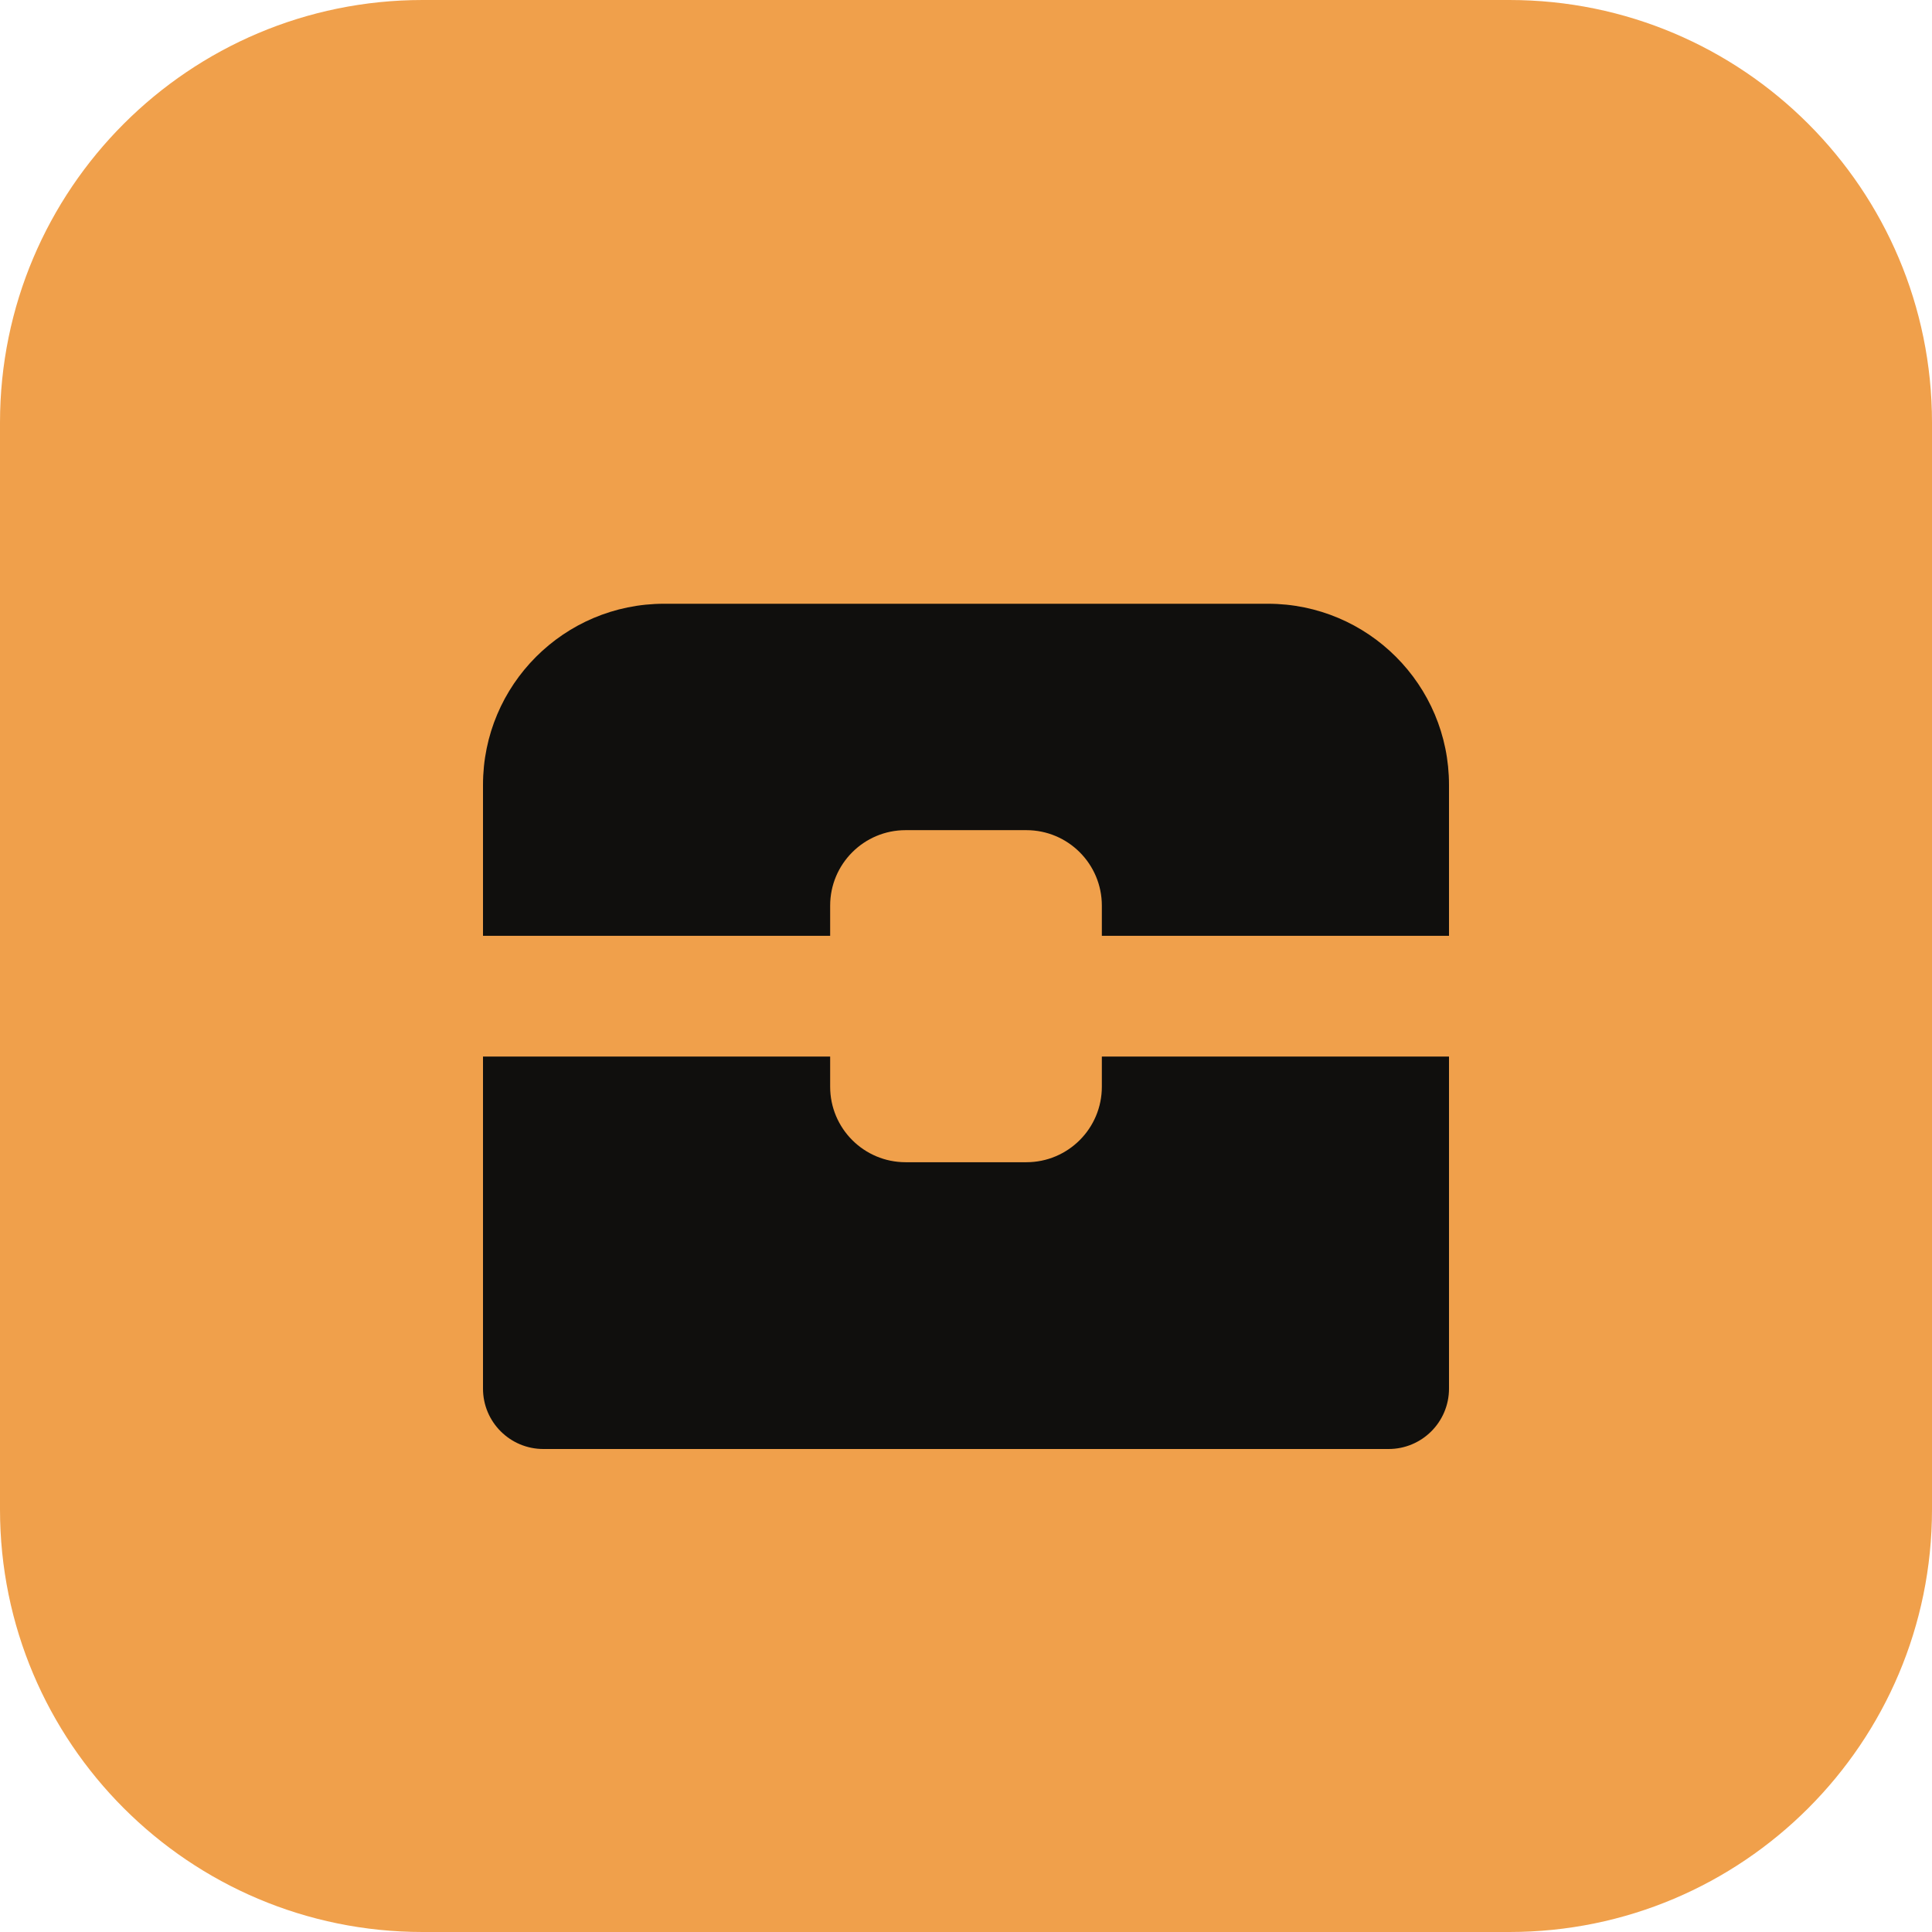
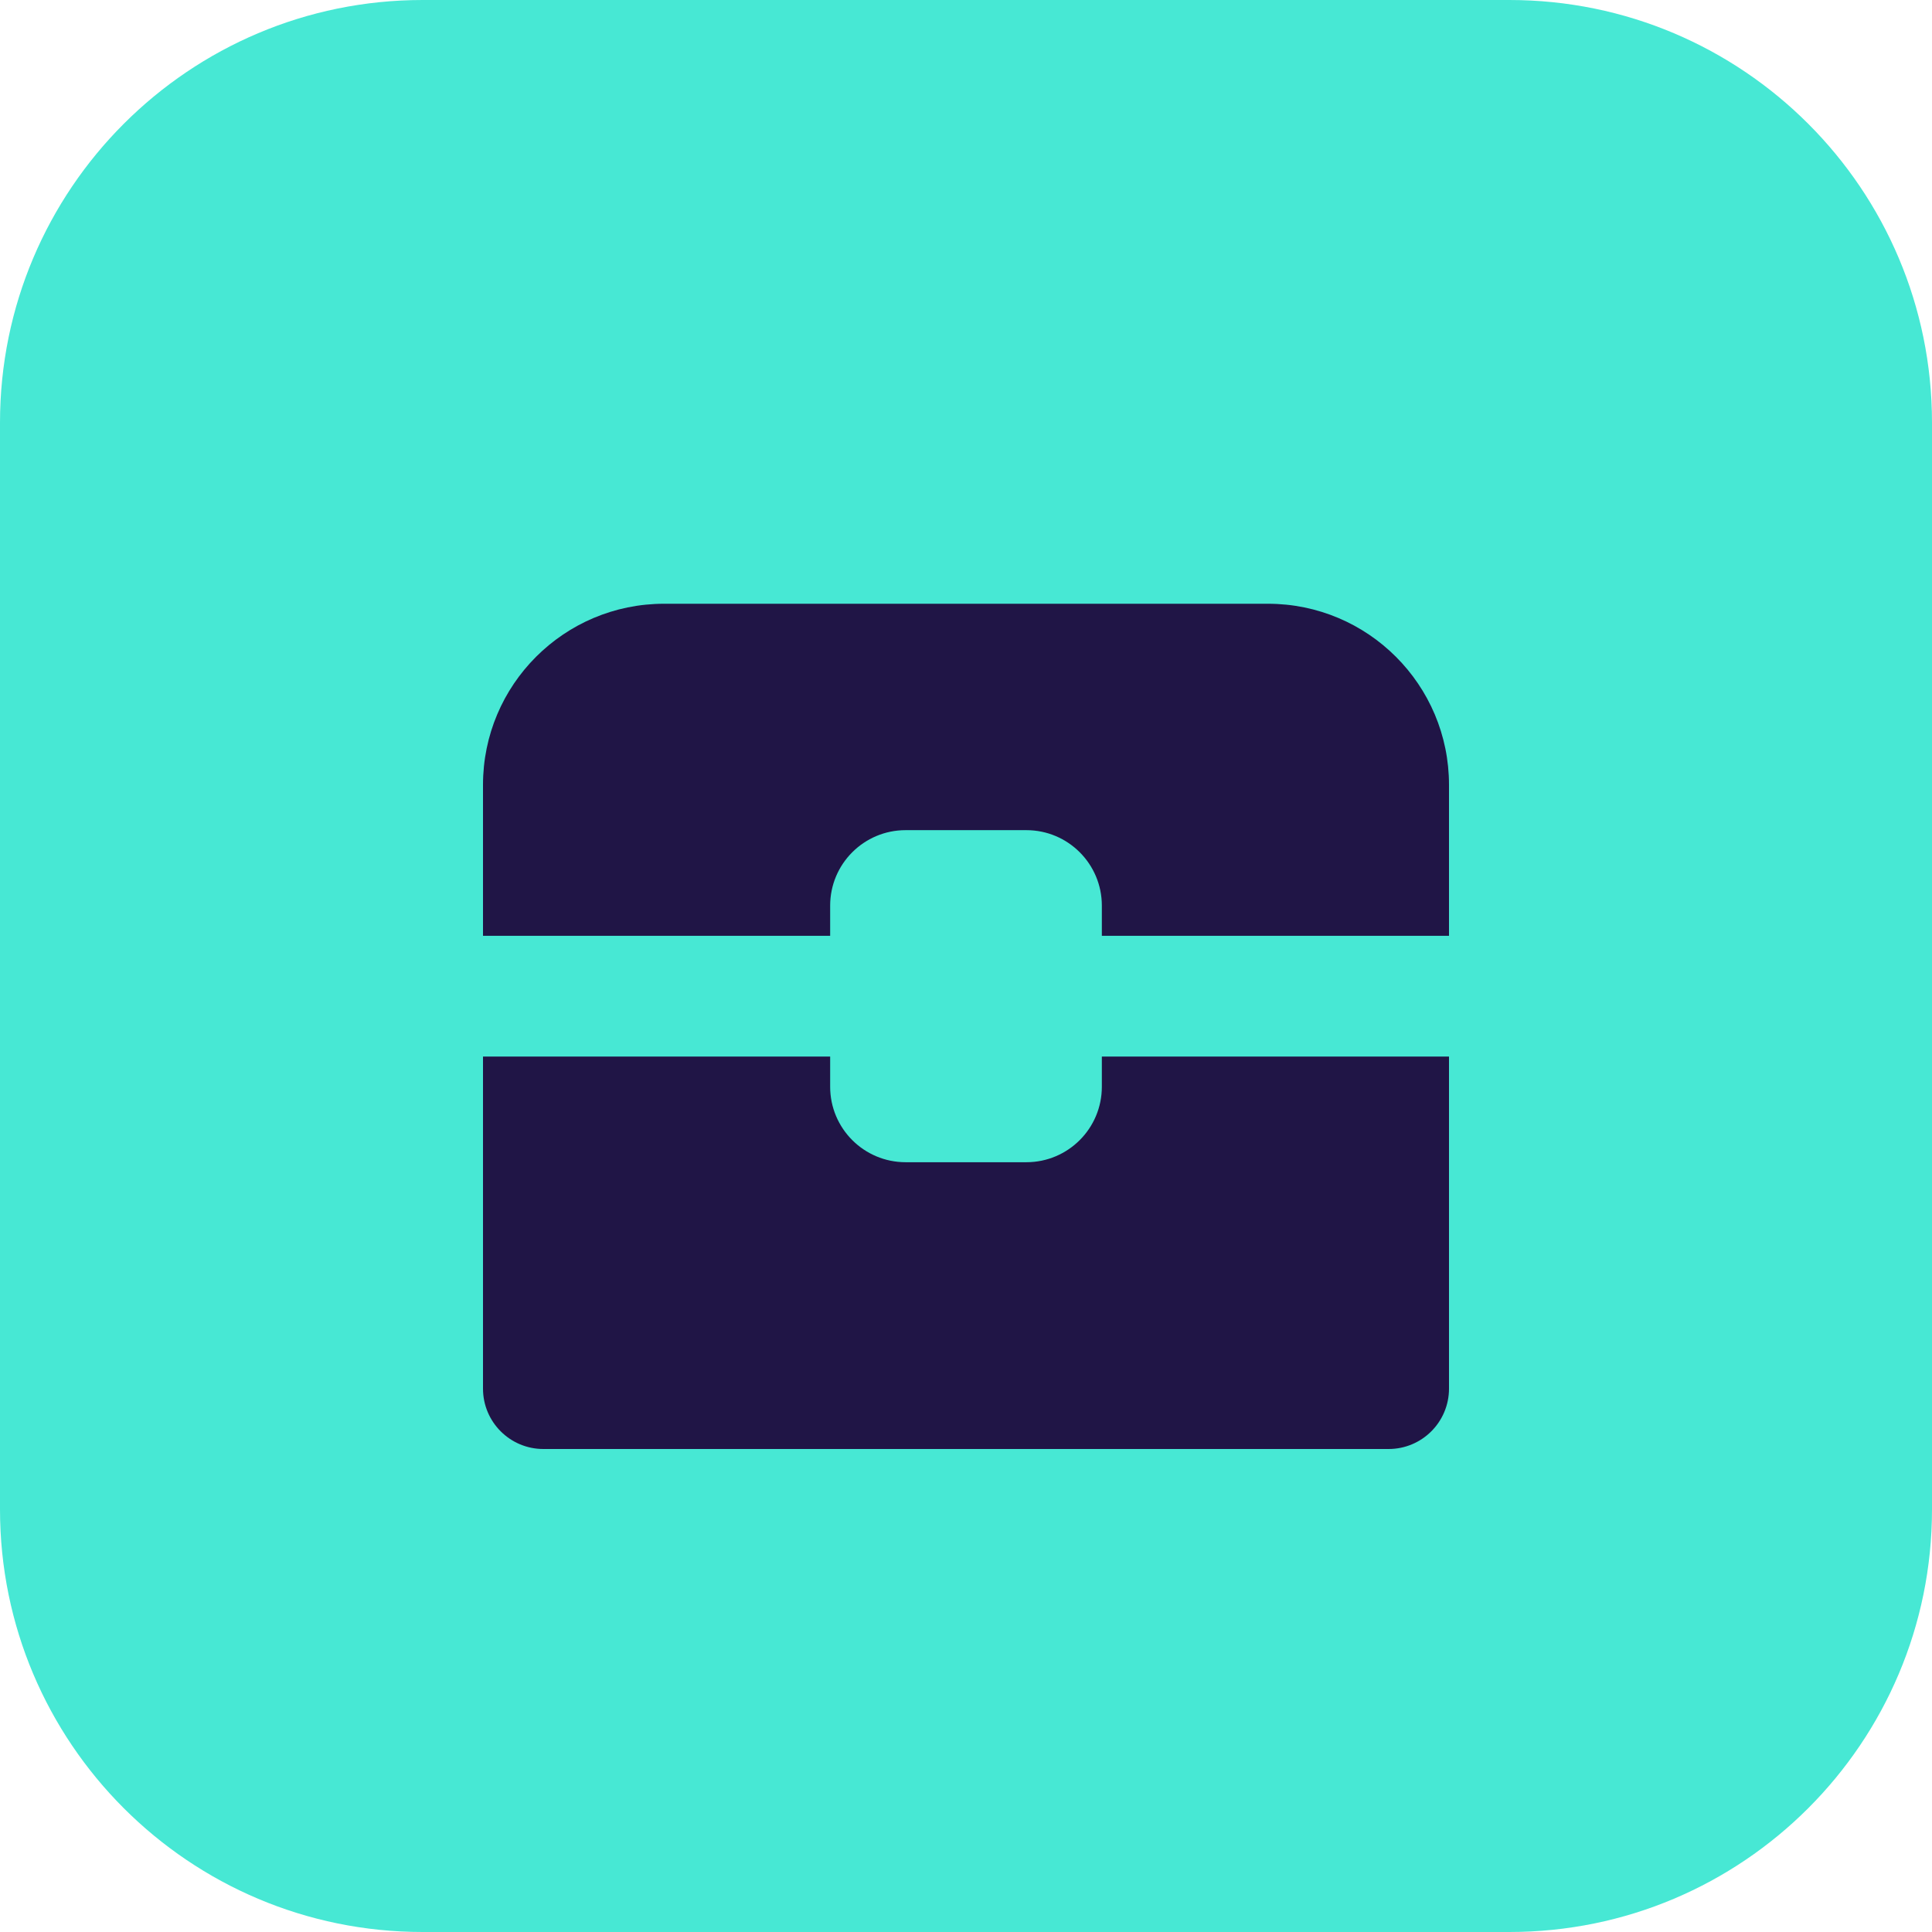
<svg xmlns="http://www.w3.org/2000/svg" viewBox="0 0 32 32" role="img" aria-label="VibeTrunk">
-   <rect width="32" height="32" rx="7" fill="#f0a04b" />
-   <path d="M8 13a3 3 0 0 1 3-3h10a3 3 0 0 1 3 3v10a1 1 0 0 1-1 1H9a1 1 0 0 1-1-1V13Z" fill="#100f0d" />
-   <rect x="8" y="15.5" width="16" height="2" fill="#f0a04b" />
-   <rect x="13.75" y="13.75" width="4.5" height="5.5" rx="1.25" fill="#f0a04b" />
+   <rect width="32" height="32" rx="7" fill="#47e8d4" />
+   <path d="M8 13a3 3 0 0 1 3-3h10a3 3 0 0 1 3 3v10a1 1 0 0 1-1 1H9a1 1 0 0 1-1-1V13Z" fill="#201546" />
+   <rect x="8" y="15.5" width="16" height="2" fill="#47e8d4" />
+   <rect x="13.75" y="13.75" width="4.5" height="5.5" rx="1.25" fill="#47e8d4" />
</svg>
